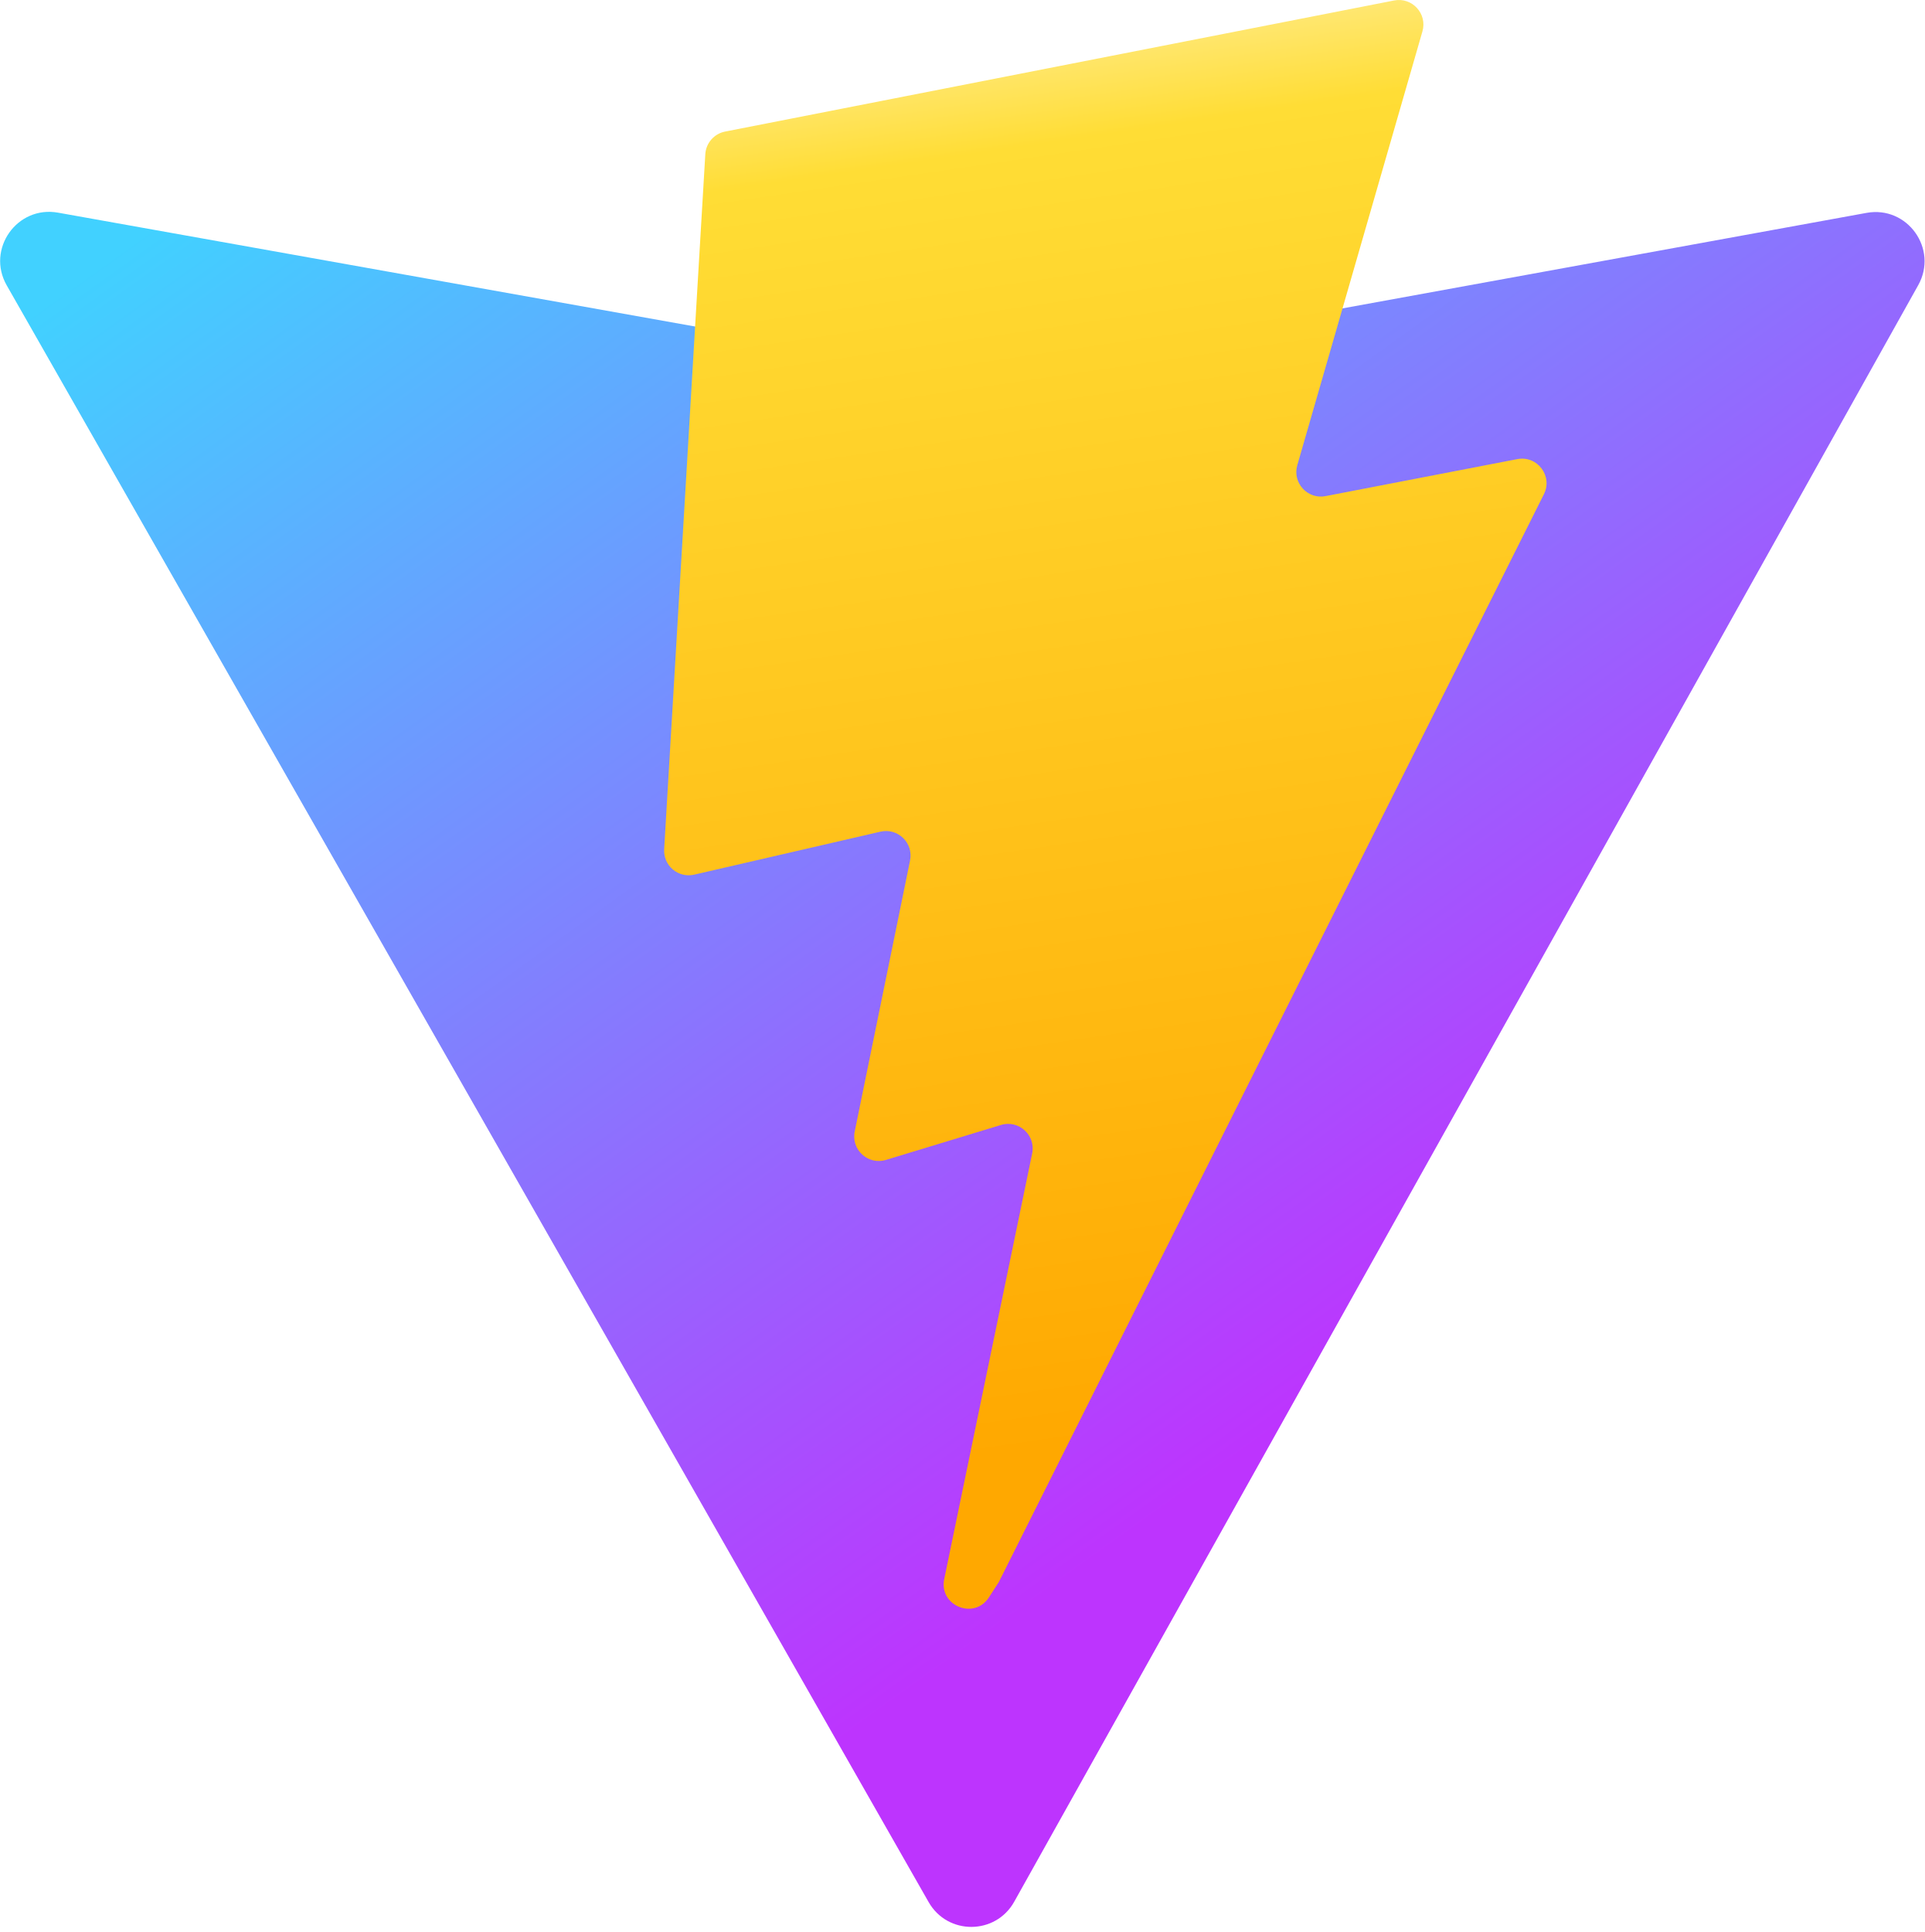
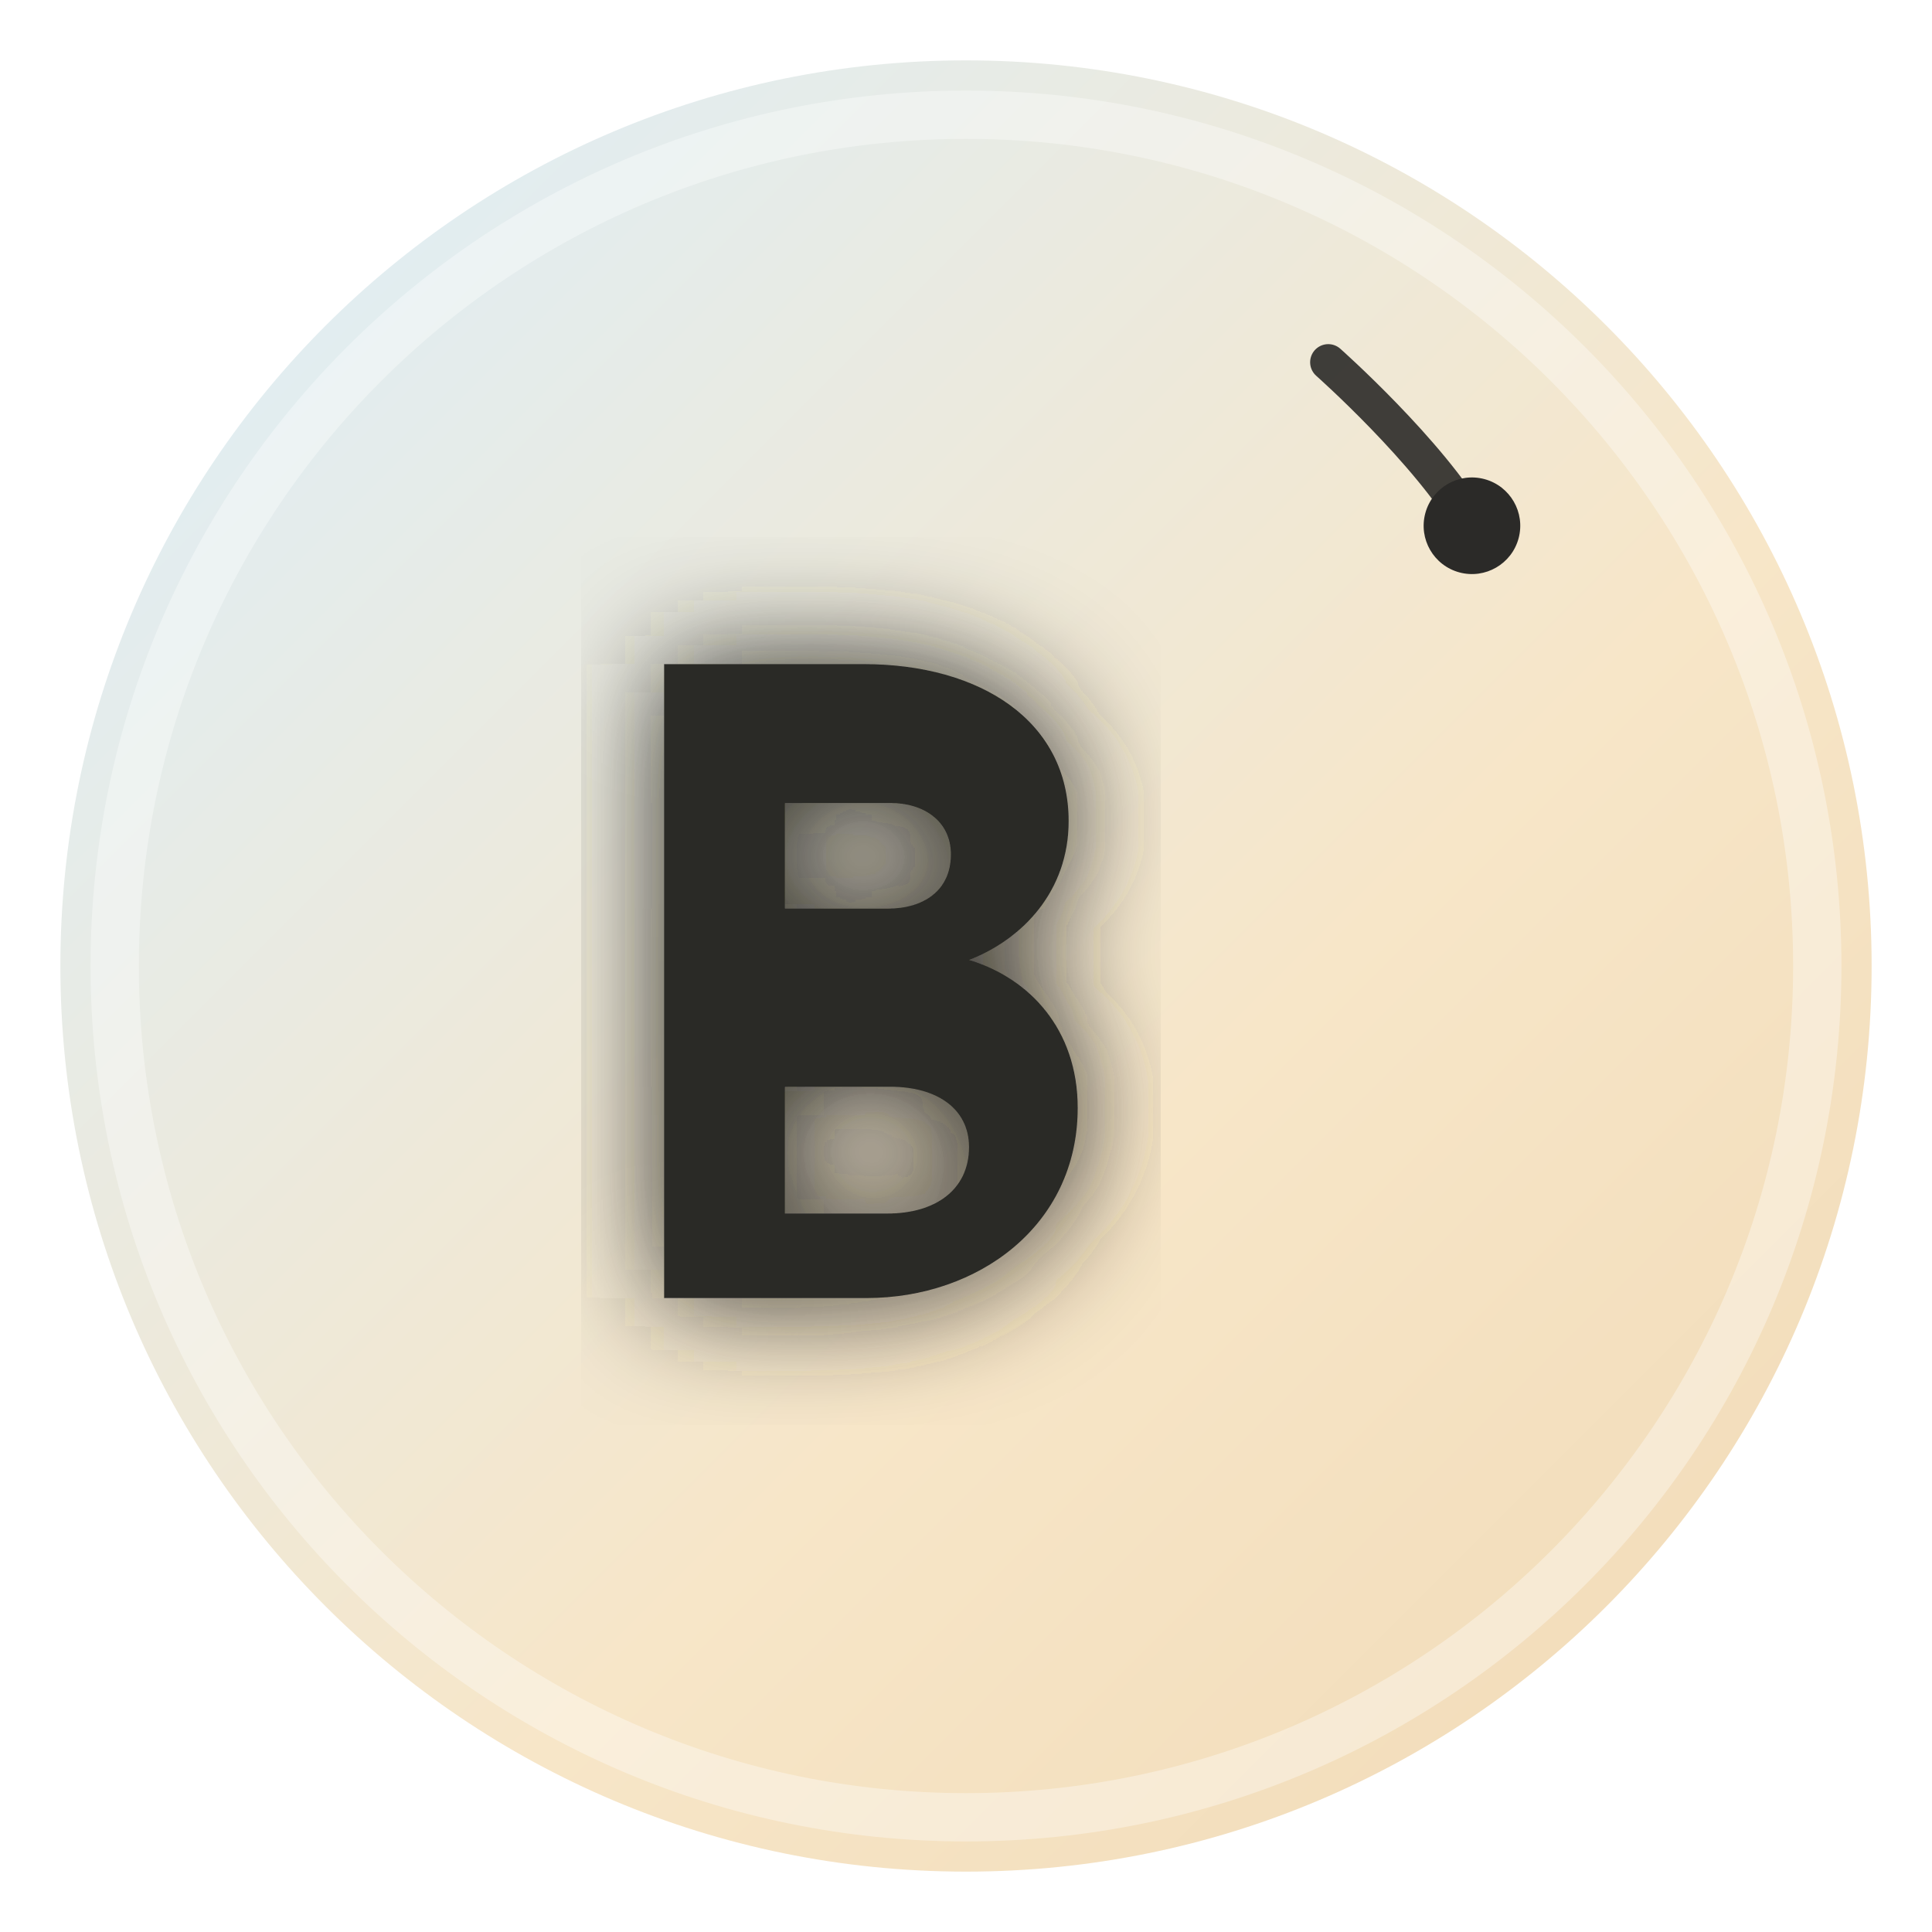
- <svg xmlns="http://www.w3.org/2000/svg" aria-hidden="true" role="img" class="iconify iconify--logos" width="31.88" height="32" preserveAspectRatio="xMidYMid meet" viewBox="0 0 256 257">
+ <svg xmlns="http://www.w3.org/2000/svg" width="64" height="64" viewBox="0 0 64 64" aria-hidden="true" role="img">
  <defs>
-     <linearGradient id="IconifyId1813088fe1fbc01fb466" x1="-.828%" x2="57.636%" y1="7.652%" y2="78.411%">
-       <stop offset="0%" stop-color="#41D1FF" />
-       <stop offset="100%" stop-color="#BD34FE" />
+     <linearGradient id="bgGrad" x1="0%" x2="100%" y1="0%" y2="100%">
+       <stop offset="0%" stop-color="#dbeffd" />
+       <stop offset="60%" stop-color="#f7e6c8" />
+       <stop offset="100%" stop-color="#f0d9b5" />
    </linearGradient>
-     <linearGradient id="IconifyId1813088fe1fbc01fb467" x1="43.376%" x2="50.316%" y1="2.242%" y2="89.03%">
-       <stop offset="0%" stop-color="#FFEA83" />
-       <stop offset="8.333%" stop-color="#FFDD35" />
-       <stop offset="100%" stop-color="#FFA800" />
-     </linearGradient>
+     <filter id="soft" x="-20%" y="-20%" width="140%" height="140%">
+       <feGaussianBlur stdDeviation="2" result="b" />
+       <feBlend in="SourceGraphic" in2="b" mode="normal" />
+     </filter>
  </defs>
-   <path fill="url(#IconifyId1813088fe1fbc01fb466)" d="M255.153 37.938L134.897 252.976c-2.483 4.44-8.862 4.466-11.382.048L.875 37.958c-2.746-4.814 1.371-10.646 6.827-9.67l120.385 21.517a6.537 6.537 0 0 0 2.322-.004l117.867-21.483c5.438-.991 9.574 4.796 6.877 9.62Z" />
-   <path fill="url(#IconifyId1813088fe1fbc01fb467)" d="M185.432.063L96.44 17.501a3.268 3.268 0 0 0-2.634 3.014l-5.474 92.456a3.268 3.268 0 0 0 3.997 3.378l24.777-5.718c2.318-.535 4.413 1.507 3.936 3.838l-7.361 36.047c-.495 2.426 1.782 4.5 4.151 3.78l15.304-4.649c2.372-.72 4.652 1.36 4.15 3.788l-11.698 56.621c-.732 3.542 3.979 5.473 5.943 2.437l1.313-2.028l72.516-144.72c1.215-2.423-.88-5.186-3.54-4.672l-25.505 4.922c-2.396.462-4.435-1.77-3.759-4.114l16.646-57.705c.677-2.35-1.37-4.583-3.769-4.113Z" />
+   <circle cx="32" cy="32" r="30" fill="url(#bgGrad)" />
+   <circle cx="32" cy="32" r="28.2" fill="none" stroke="rgba(255,255,255,0.35)" stroke-width="1.6" />
+   <g transform="translate(0,0)" filter="url(#soft)">
+     <path d="M22 42V22h6.6c3.9 0 6.8 1.9 6.8 5.2 0 2.3-1.5 3.9-3.3 4.6 2 0.6 3.6 2.3 3.6 4.9 0 3.9-3.3 6.3-7 6.3H22zM29.4 30.1c1.2 0 2.1-0.6 2.1-1.8 0-1.1-0.9-1.7-2-1.7H26v3.5h3.4zM29.4 40.2c1.6 0 2.7-0.8 2.7-2.2 0-1.3-1.1-2-2.6-2H26v4.2h3.4z" fill="#2b2a28" />
+   </g>
+   <g transform="translate(44,12) rotate(15)">
+     <path d="M0 0c0 0 4 2 6 4" stroke="#2b2a28" stroke-width="1.2" fill="none" stroke-linecap="round" stroke-linejoin="round" opacity="0.9" />
+     <circle cx="6" cy="4" r="1.6" fill="#2b2a28" />
+   </g>
</svg>
